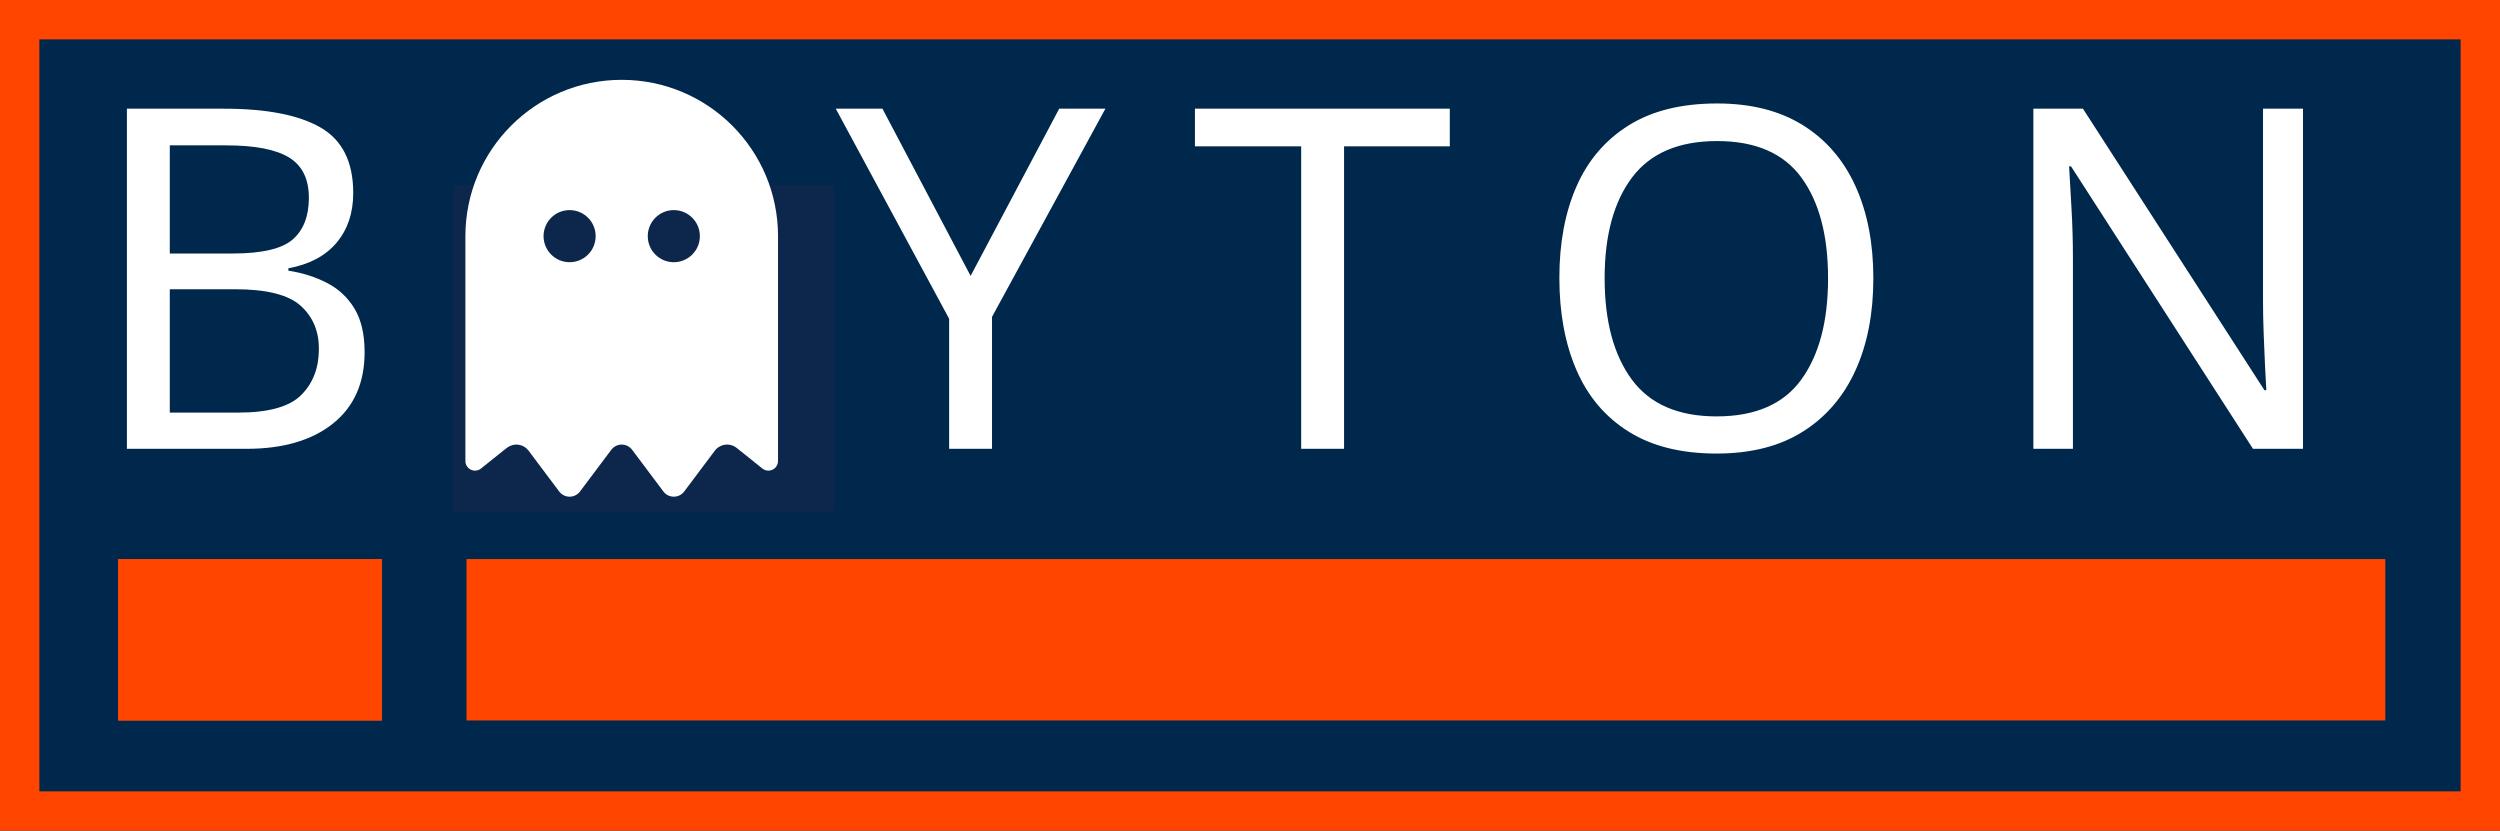
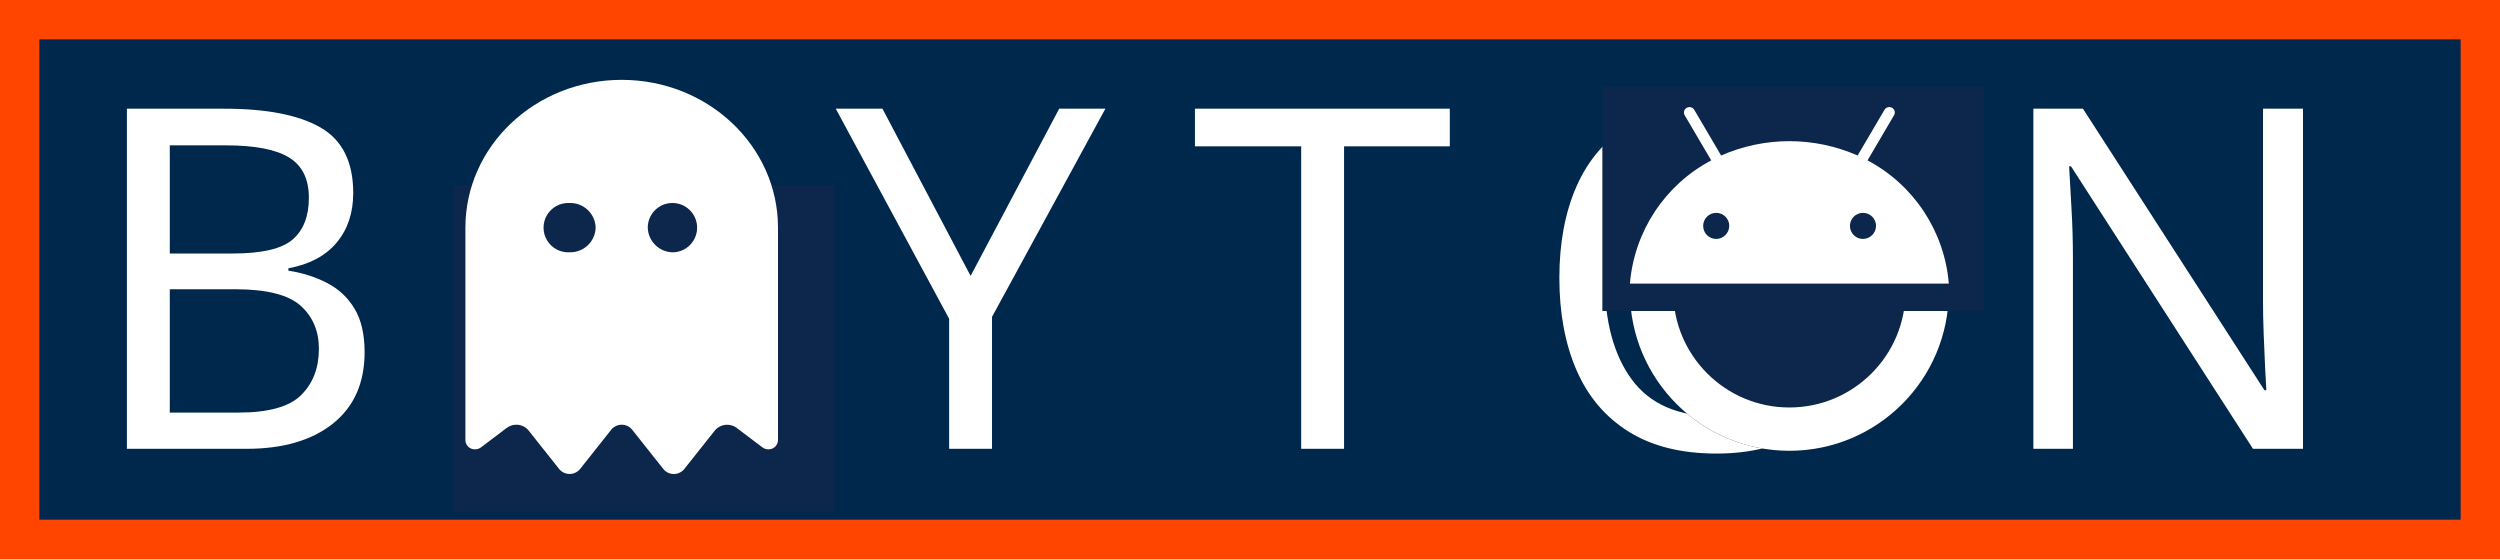
- <svg xmlns="http://www.w3.org/2000/svg" width="635" height="211" viewBox="0 0 635 211">
+ <svg xmlns="http://www.w3.org/2000/svg" width="635" height="142" viewBox="0 0 635 142">
  <g transform="translate(-1213 -34)">
    <g transform="translate(1093 -230)">
      <g transform="translate(120 264)" fill="#00284c" stroke="#ff4500" stroke-width="10">
-         <rect width="635" height="211" stroke="none" />
-         <rect x="5" y="5" width="625" height="201" fill="none" />
+         <rect width="635" height="142" stroke="none" />
+         <rect x="5" y="5" width="625" height="132" fill="none" />
      </g>
      <g transform="translate(0.65 0.1)">
        <g transform="translate(139.7 263.5)">
          <text transform="translate(0.15 114.4)" fill="#fff" font-size="121" font-family="Raleway-Medium, Raleway" font-weight="500" letter-spacing="0.178em">
            <tspan x="0" y="0">BAYTON</tspan>
          </text>
        </g>
-         <g transform="translate(237.84 405.6)" fill="#ff4500">
-           <path d="M 486.882 40.8 L 0.5 40.8 L 0.5 0.8 L 486.882 0.8 L 486.882 40.8 Z" stroke="none" />
-           <path d="M 1 1.3 L 1 40.3 L 486.382 40.3 L 486.382 1.3 L 1 1.3 M 0 0.3 L 487.382 0.3 L 487.382 41.3 L 0 41.3 L 0 0.3 Z" stroke="none" fill="#ff4500" />
-         </g>
-         <g transform="translate(149.35 405.9)" fill="#ff4500" stroke="#ff4500" stroke-width="1">
-           <rect width="67" height="41" stroke="none" />
-           <rect x="0.5" y="0.5" width="66" height="40" fill="none" />
-         </g>
      </g>
    </g>
    <rect width="97" height="83" transform="translate(1328 81)" fill="#0c274b" />
-     <path d="M10.5,93.49,3.97,98.721A2.442,2.442,0,0,1,0,96.819V39.7a39.7,39.7,0,0,1,79.407,0V96.819a2.442,2.442,0,0,1-3.97,1.9L68.9,93.49a3.9,3.9,0,0,0-5.542.7l-7.775,10.36a3.309,3.309,0,0,1-5.294,0L42.35,93.965a3.309,3.309,0,0,0-5.294,0l-7.941,10.588a3.309,3.309,0,0,1-5.294,0l-7.775-10.36a3.877,3.877,0,0,0-5.521-.7ZM33.086,39.7a6.617,6.617,0,1,0-6.617,6.617A6.61,6.61,0,0,0,33.086,39.7Zm19.852,6.617A6.617,6.617,0,1,0,46.321,39.7,6.61,6.61,0,0,0,52.938,46.321Z" transform="translate(1331.211 54.282)" fill="#fff" />
+     <path d="M10.5,88.4,3.97,93.344a2.511,2.511,0,0,1-1.53.508A2.381,2.381,0,0,1,0,91.545v-54C0,16.815,17.784,0,39.7,0s39.7,16.815,39.7,37.541v54a2.381,2.381,0,0,1-2.44,2.307,2.511,2.511,0,0,1-1.53-.508L68.9,88.4a4.055,4.055,0,0,0-5.542.665l-7.775,9.8a3.425,3.425,0,0,1-5.294,0L42.35,88.846a3.425,3.425,0,0,0-5.294,0L29.116,98.857a3.425,3.425,0,0,1-5.294,0l-7.775-9.8a3.988,3.988,0,0,0-3.1-1.466,4.057,4.057,0,0,0-2.419.8ZM33.086,37.541a6.438,6.438,0,0,0-6.617-6.257,6.267,6.267,0,1,0,0,12.514A6.438,6.438,0,0,0,33.086,37.541ZM52.938,43.8a6.267,6.267,0,1,0-6.617-6.257A6.438,6.438,0,0,0,52.938,43.8Z" transform="translate(1331.211 54.282)" fill="#fff" />
+     <g transform="translate(0 -939)">
+       <g transform="translate(1627 1006.5)" fill="#0c274b" stroke="#fff" stroke-width="11">
+         <circle cx="40.5" cy="40.5" r="40.5" stroke="none" />
+         <circle cx="40.5" cy="40.5" r="35" fill="none" />
+       </g>
+       <rect width="97" height="57" transform="translate(1620 995)" fill="#0c274b" />
+       <path d="M59.45,33.457a3.314,3.314,0,1,1,3.373-3.314,3.344,3.344,0,0,1-3.373,3.314m-37.281,0a3.314,3.314,0,1,1,3.373-3.314,3.344,3.344,0,0,1-3.373,3.314M60.66,13.5,67.4,2.03A1.365,1.365,0,0,0,66.888.148a1.416,1.416,0,0,0-1.916.5L58.146,12.264a43.069,43.069,0,0,0-34.673,0L16.648.651a1.416,1.416,0,0,0-1.916-.5,1.365,1.365,0,0,0-.514,1.882L20.96,13.5A39.065,39.065,0,0,0,.31,44.795h81A39.069,39.069,0,0,0,60.66,13.5" transform="translate(1626.69 1000.235)" fill="#fff" />
+     </g>
  </g>
</svg>
